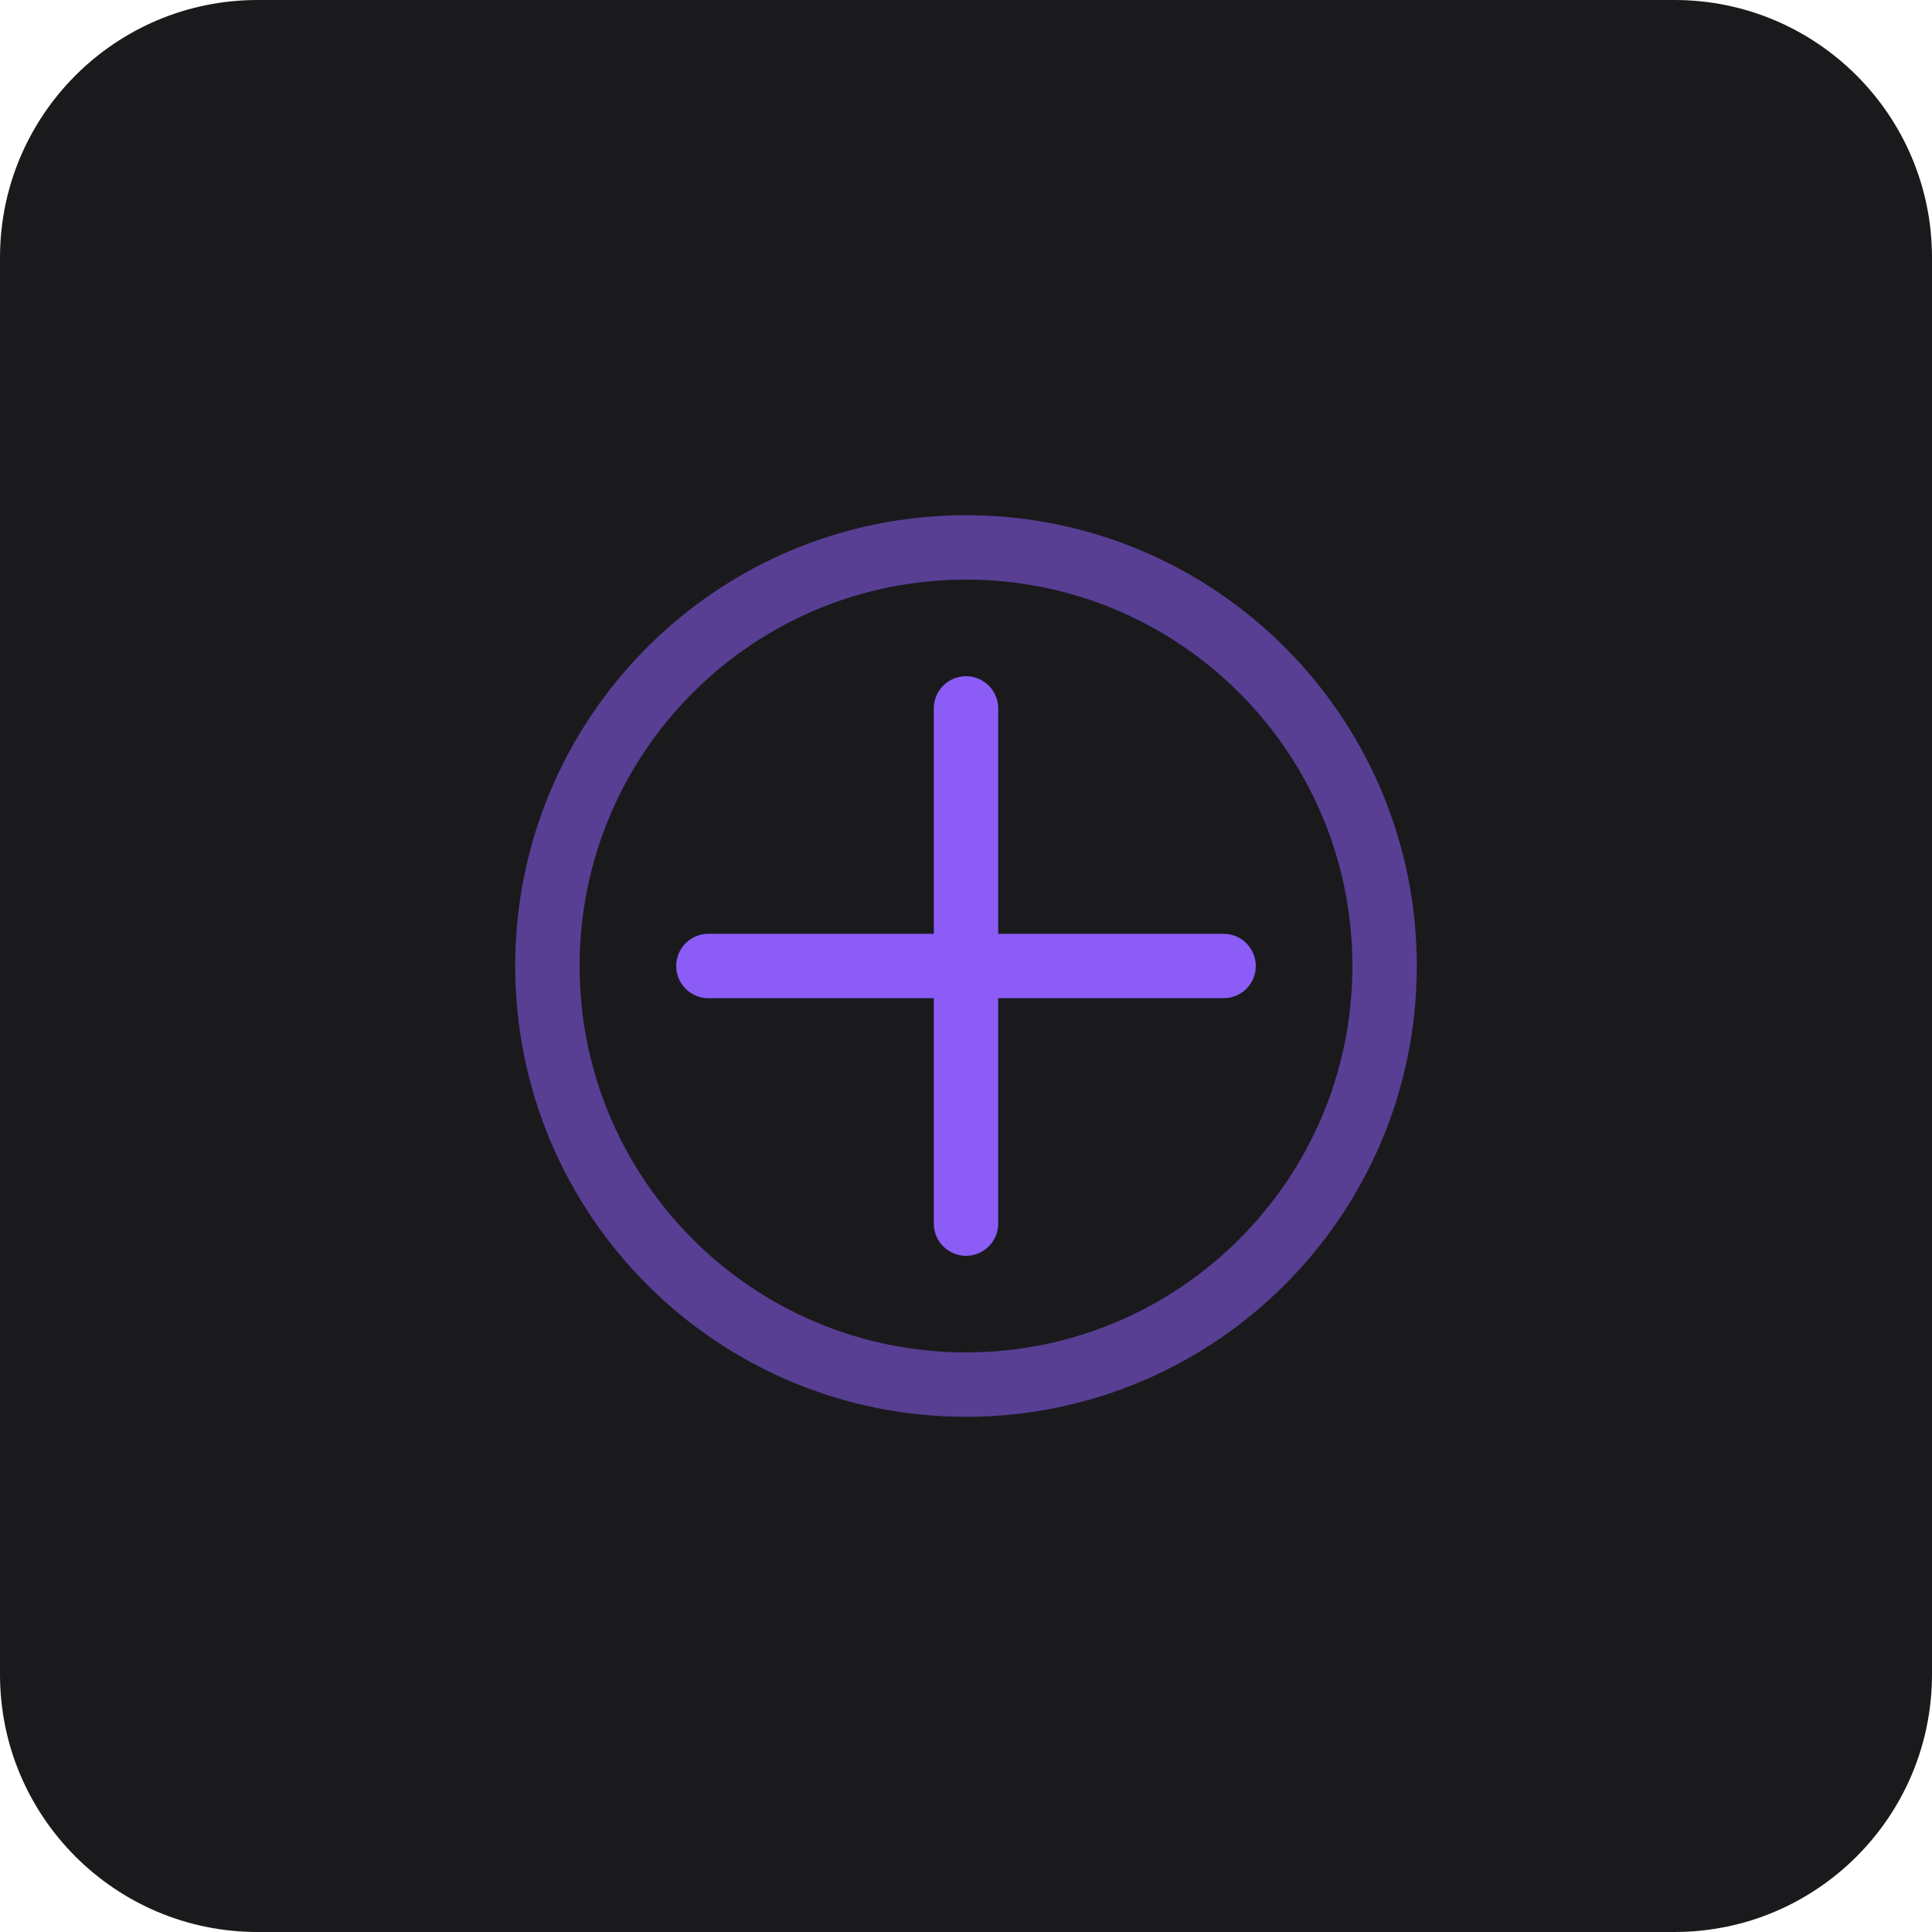
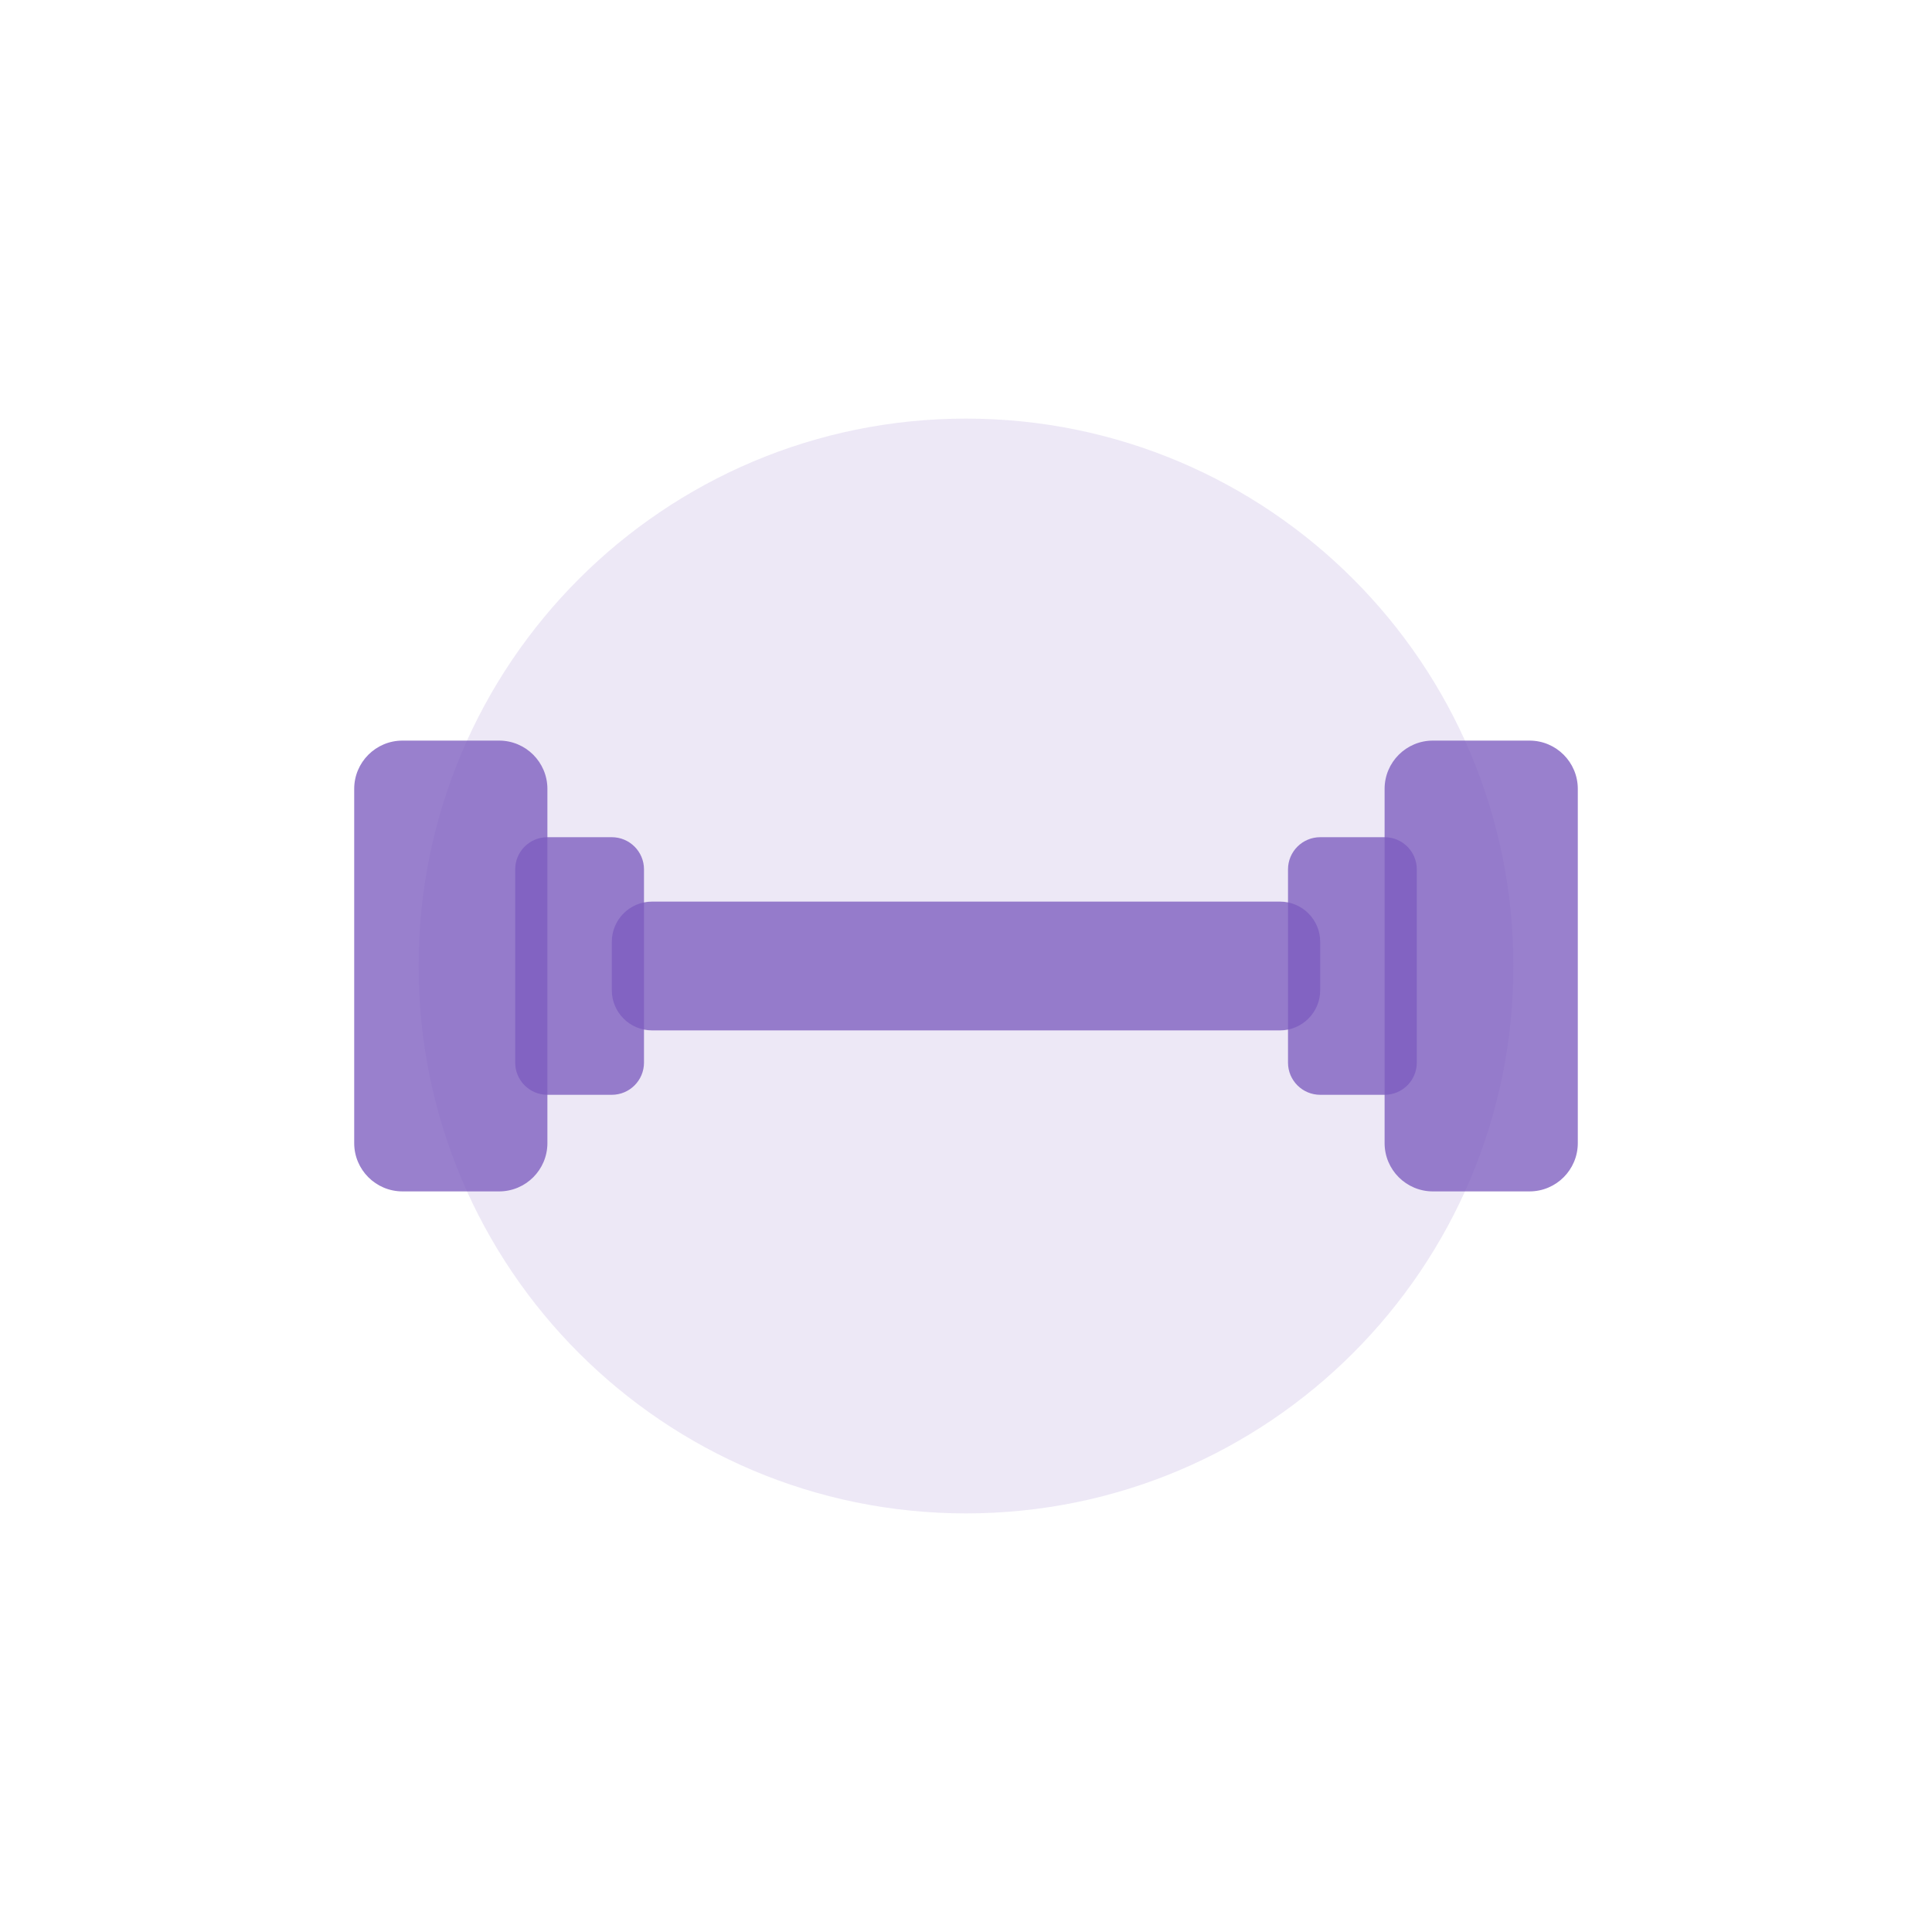
- <svg xmlns="http://www.w3.org/2000/svg" viewBox="0 0 120 120" width="120" height="120">
-   <rect width="120" height="120" rx="16" fill="#1A1A1D" />
-   <circle cx="60" cy="60" r="26" fill="none" stroke="#8B5CF6" stroke-width="4" opacity="0.55" />
-   <path d="M60 44v32M44 60h32" stroke="#8B5CF6" stroke-width="4" stroke-linecap="round" />
+ <svg xmlns="http://www.w3.org/2000/svg" viewBox="0 0 120 120" width="120" height="120" role="img" aria-hidden="true">
+   <circle cx="60" cy="60" r="34" fill="#7C5CBF" fill-opacity="0.14" />
+   <g fill="#7C5CBF" fill-opacity="0.78">
+     <rect x="22" y="46" width="12" height="28" rx="3" />
+     <rect x="86" y="46" width="12" height="28" rx="3" />
+     <rect x="32" y="52" width="8" height="16" rx="2" />
+     <rect x="80" y="52" width="8" height="16" rx="2" />
+     <rect x="38" y="56" width="44" height="8" rx="2.5" />
+   </g>
</svg>
